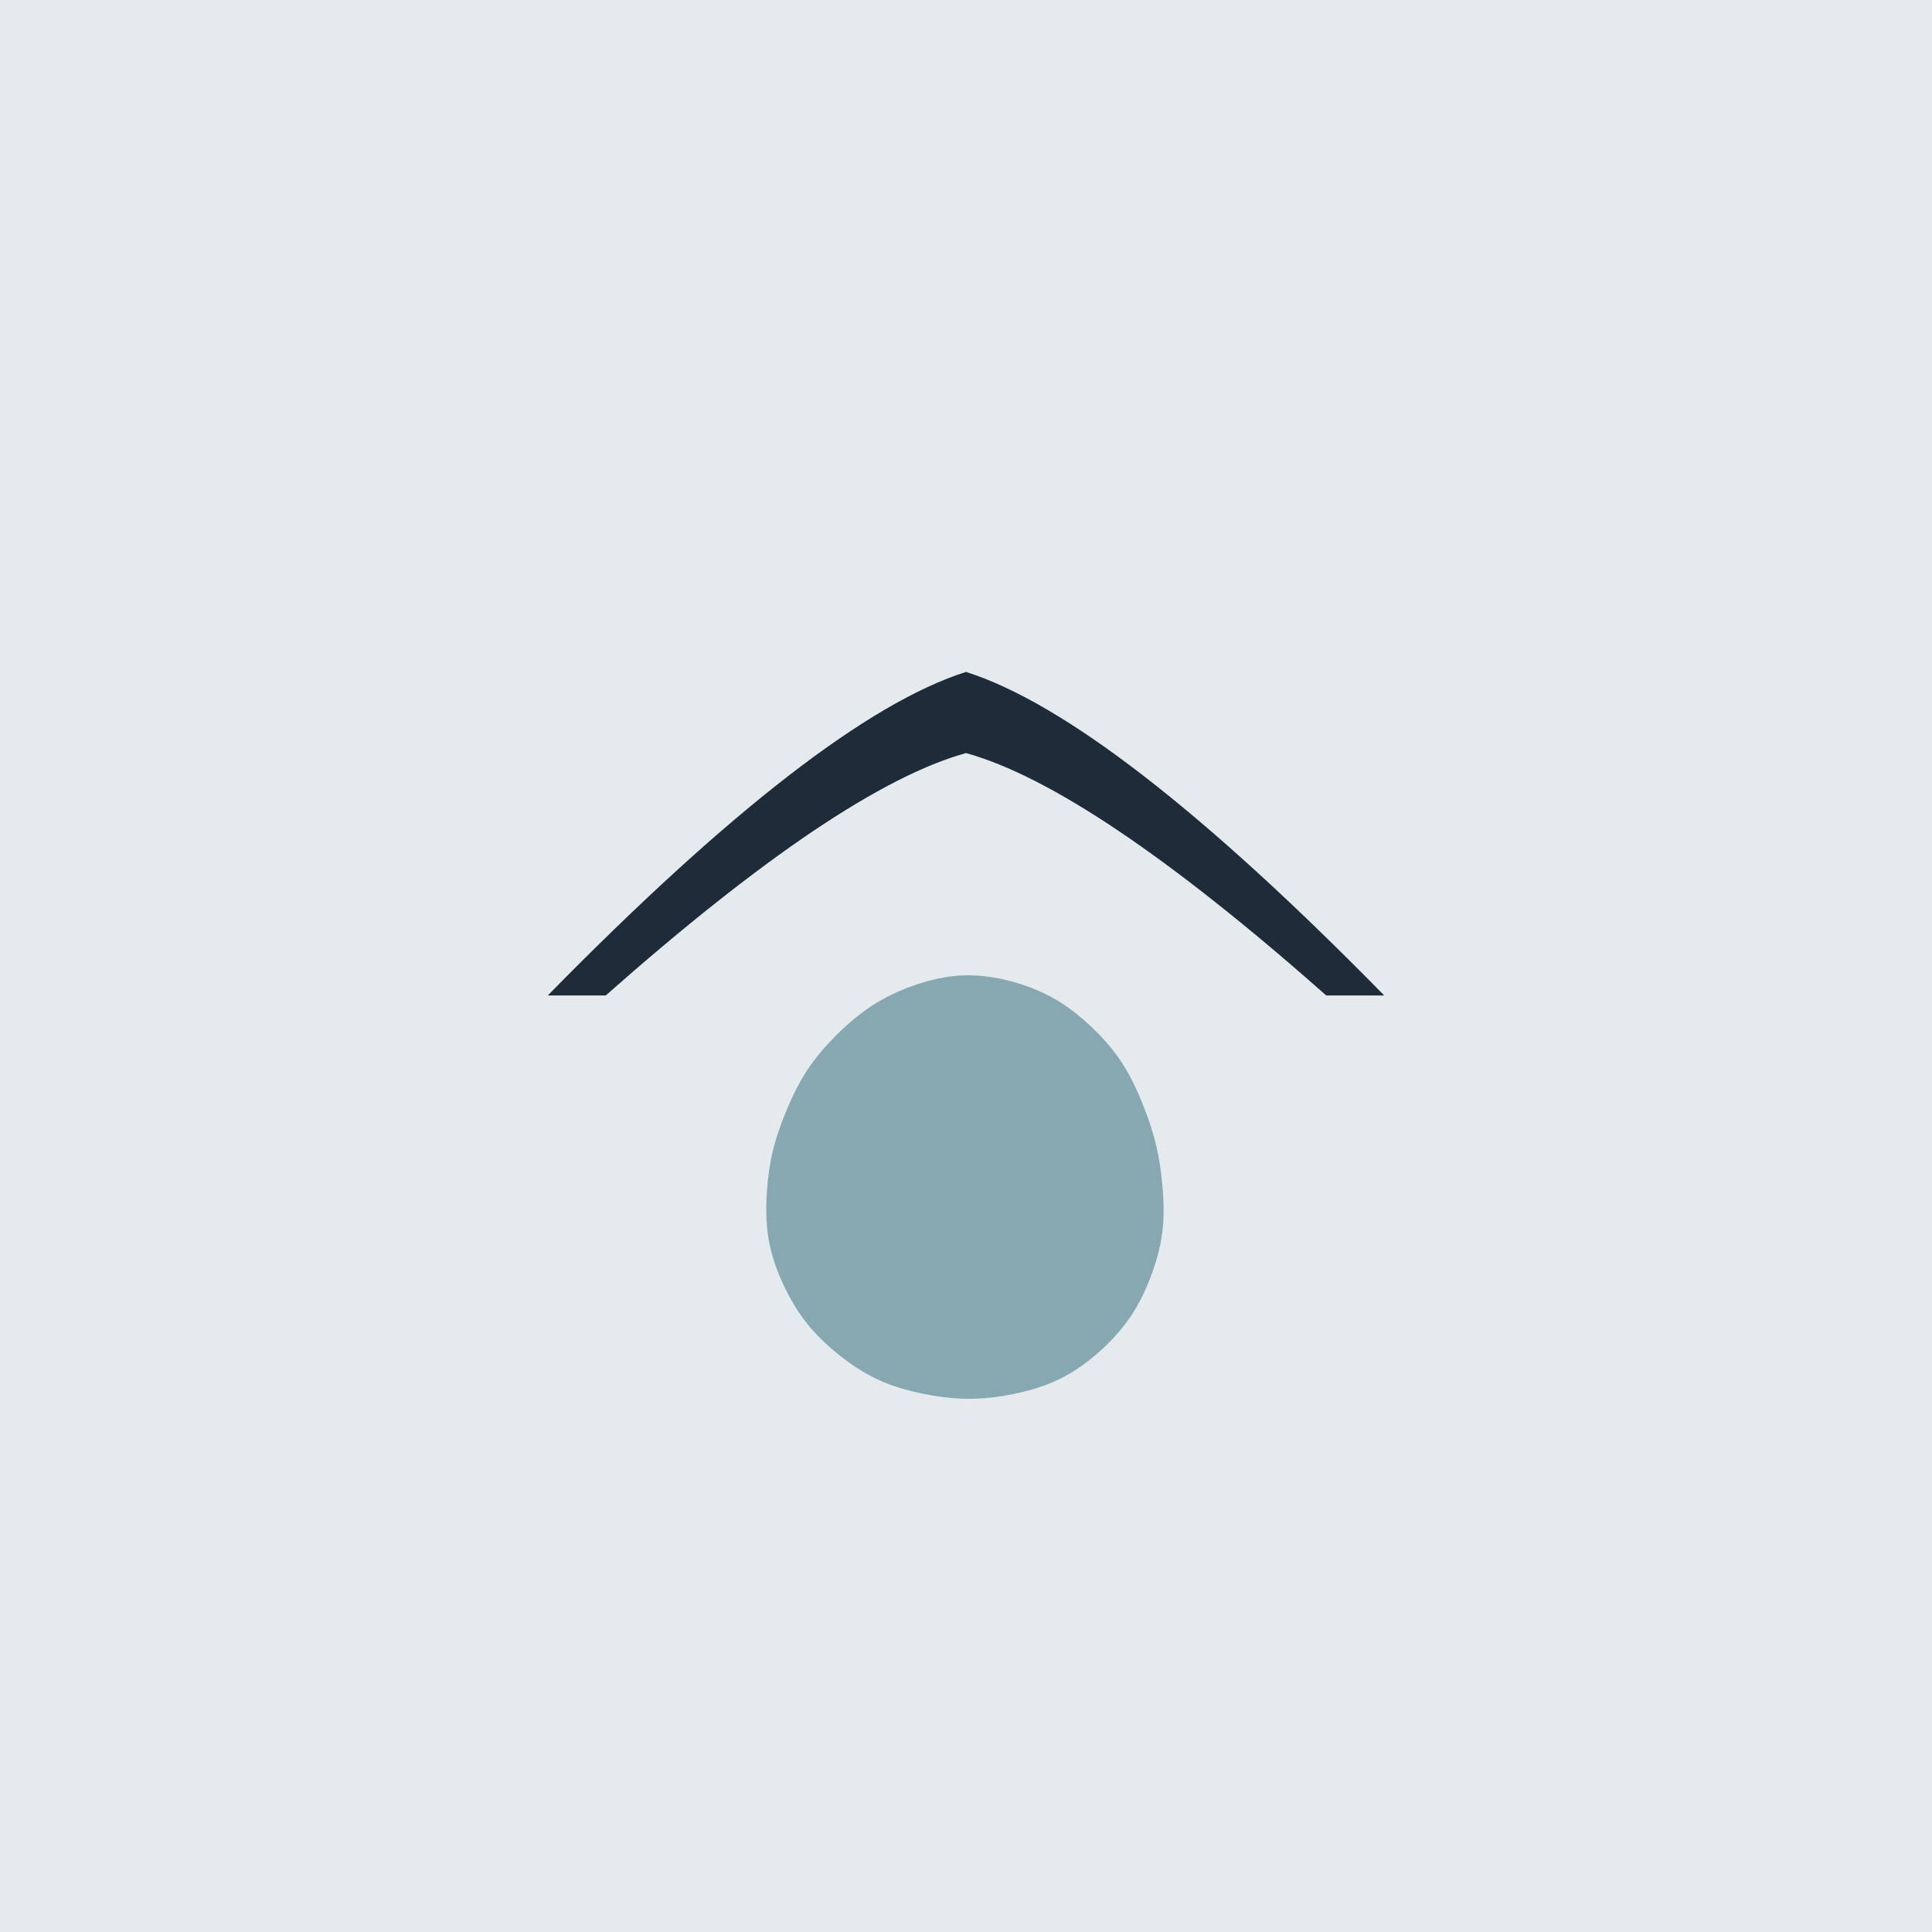
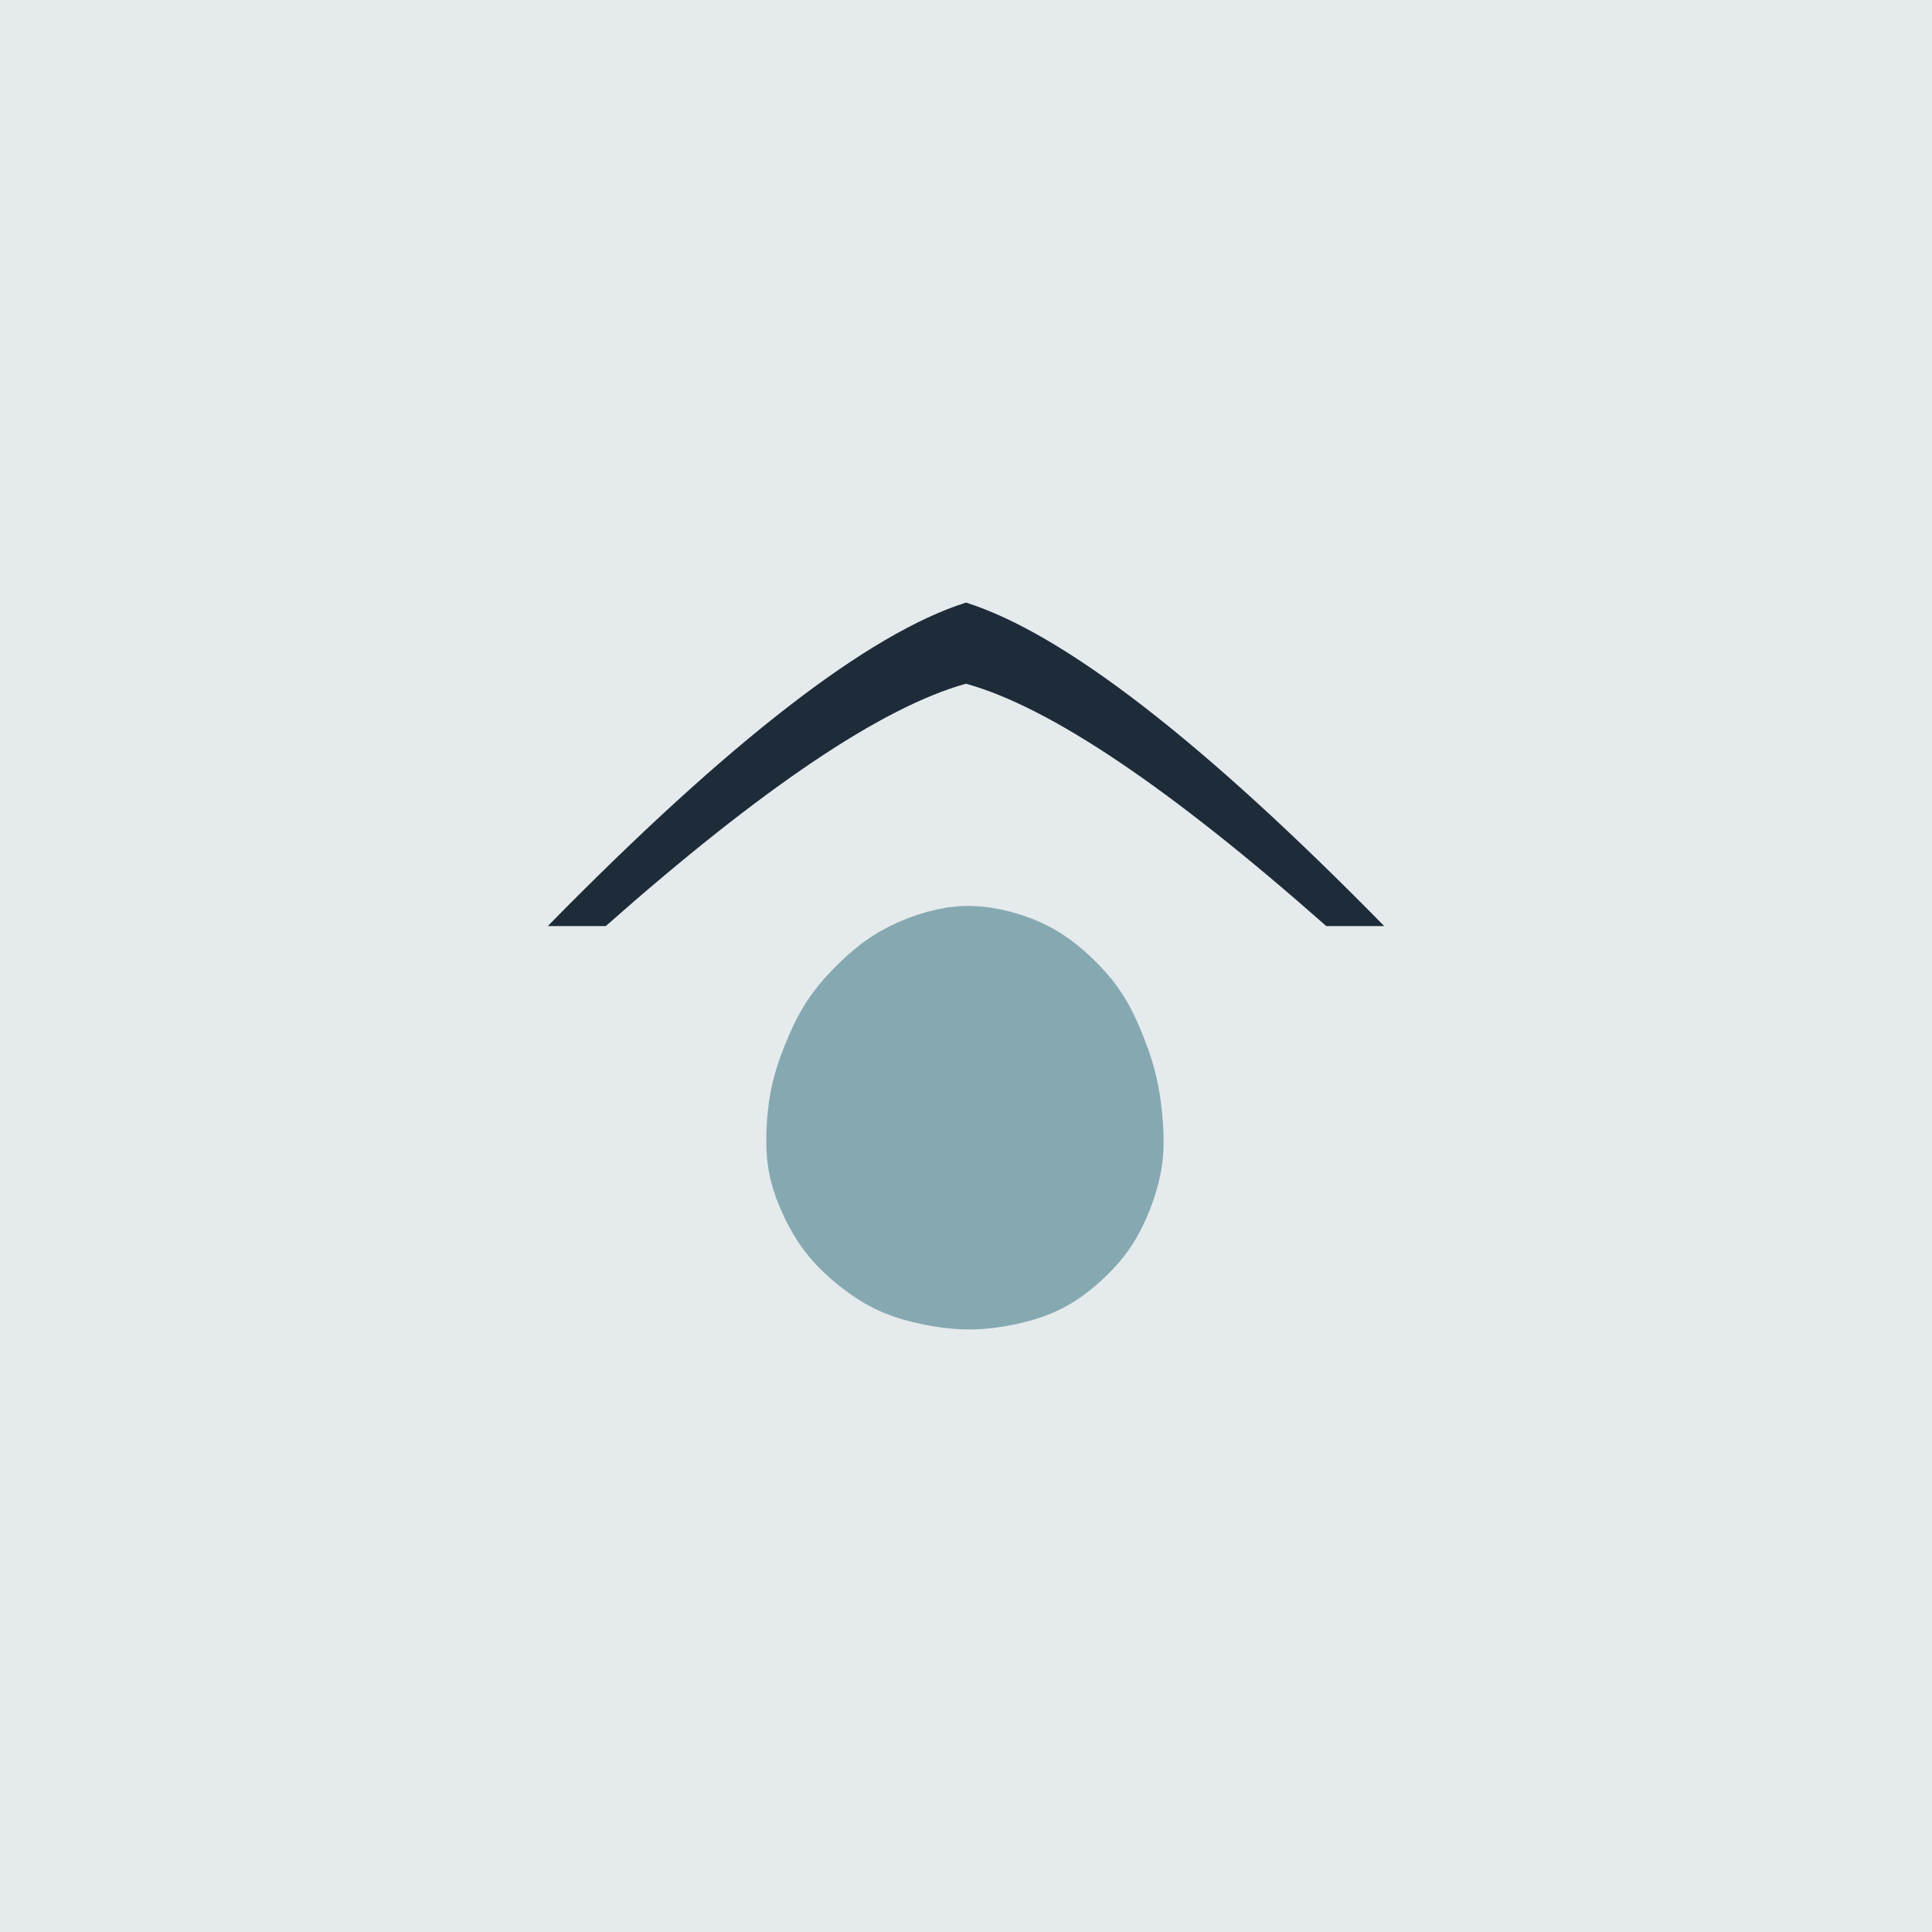
<svg xmlns="http://www.w3.org/2000/svg" width="108" height="108" viewBox="0 0 108 108">
  <rect width="108" height="108" fill="#E5EAEC" />
-   <path fill="#1E2C3A" d="M30.621 55.647Q45.817 40.153 54.000 37.561Q62.183 40.153 77.379 55.647L74.139 55.647Q61.014 44.041 54.000 42.097Q46.986 44.041 33.861 55.647Z" />
-   <path fill="#86A9B1" d="M48.184 56.609L48.656 56.275L49.148 55.968L49.660 55.690L50.188 55.439L50.731 55.214L51.286 55.015L51.852 54.843L52.428 54.702L53.014 54.597L53.606 54.534L54.201 54.517L54.796 54.545L55.386 54.615L55.969 54.721L56.544 54.860L57.109 55.027L57.662 55.223L58.202 55.450L58.725 55.708L59.229 55.999L59.710 56.320L60.170 56.667L60.609 57.034L61.028 57.417L61.429 57.815L61.811 58.226L62.171 58.652L62.506 59.095L62.813 59.555L63.092 60.030L63.344 60.515L63.575 61.008L63.788 61.504L63.987 62.002L64.173 62.503L64.345 63.007L64.499 63.517L64.632 64.032L64.743 64.553L64.834 65.078L64.908 65.606L64.966 66.139L65.011 66.675L65.040 67.215L65.048 67.760L65.029 68.307L64.979 68.855L64.894 69.401L64.777 69.943L64.630 70.480L64.458 71.012L64.263 71.538L64.044 72.059L63.801 72.571L63.530 73.072L63.228 73.557L62.895 74.024L62.533 74.470L62.145 74.896L61.736 75.303L61.308 75.691L60.860 76.060L60.394 76.405L59.906 76.722L59.399 77.007L58.873 77.255L58.333 77.468L57.781 77.648L57.223 77.799L56.659 77.926L56.093 78.030L55.524 78.112L54.952 78.167L54.379 78.193L53.807 78.189L53.236 78.154L52.669 78.093L52.105 78.007L51.546 77.902L50.991 77.777L50.442 77.629L49.900 77.455L49.369 77.251L48.852 77.013L48.352 76.744L47.869 76.446L47.403 76.124L46.953 75.783L46.517 75.424L46.098 75.048L45.697 74.652L45.318 74.236L44.965 73.798L44.640 73.340L44.343 72.864L44.070 72.376L43.820 71.876L43.593 71.367L43.389 70.849L43.212 70.322L43.067 69.786L42.958 69.243L42.884 68.694L42.845 68.143L42.834 67.593L42.846 67.045L42.877 66.501L42.926 65.959L42.994 65.421L43.083 64.886L43.197 64.357L43.336 63.834L43.497 63.318L43.676 62.808L43.871 62.304L44.080 61.803L44.303 61.306L44.543 60.815L44.806 60.333L45.095 59.862L45.410 59.407L45.750 58.967L46.112 58.543L46.493 58.131L46.890 57.730L47.303 57.341L47.733 56.966L48.184 56.609Z" />
+   <path fill="#1E2C3A" d="M30.621 51.769Q45.817 36.276 54.000 33.684Q62.183 36.276 77.379 51.769L74.139 51.769Q61.014 40.164 54.000 38.220Q46.986 40.164 33.861 51.769Z" />
+   <path fill="#86A9B1" d="M48.184 52.732L48.656 52.398L49.148 52.091L49.660 51.812L50.188 51.562L50.731 51.337L51.286 51.138L51.852 50.966L52.428 50.825L53.014 50.720L53.606 50.657L54.201 50.640L54.796 50.668L55.386 50.738L55.969 50.844L56.544 50.983L57.109 51.150L57.662 51.346L58.202 51.573L58.725 51.831L59.229 52.122L59.710 52.443L60.170 52.790L60.609 53.157L61.028 53.540L61.429 53.937L61.811 54.349L62.171 54.775L62.506 55.218L62.813 55.678L63.092 56.153L63.344 56.638L63.575 57.130L63.788 57.626L63.987 58.125L64.173 58.625L64.345 59.130L64.499 59.640L64.632 60.155L64.743 60.675L64.834 61.200L64.908 61.729L64.966 62.261L65.011 62.797L65.040 63.338L65.048 63.883L65.029 64.430L64.979 64.978L64.894 65.524L64.777 66.066L64.630 66.603L64.458 67.135L64.263 67.661L64.044 68.181L63.801 68.694L63.530 69.195L63.228 69.680L62.895 70.147L62.533 70.593L62.145 71.019L61.736 71.426L61.308 71.814L60.860 72.182L60.394 72.528L59.906 72.845L59.399 73.129L58.873 73.378L58.333 73.591L57.781 73.771L57.223 73.922L56.659 74.049L56.093 74.153L55.524 74.235L54.952 74.290L54.379 74.316L53.807 74.312L53.236 74.277L52.669 74.215L52.105 74.130L51.546 74.025L50.991 73.899L50.442 73.752L49.900 73.578L49.369 73.373L48.852 73.136L48.352 72.867L47.869 72.569L47.403 72.247L46.953 71.906L46.517 71.547L46.098 71.171L45.697 70.775L45.318 70.359L44.965 69.921L44.640 69.462L44.343 68.987L44.070 68.498L43.820 67.999L43.593 67.490L43.389 66.972L43.212 66.445L43.067 65.909L42.958 65.366L42.884 64.817L42.845 64.266L42.834 63.716L42.846 63.168L42.877 62.623L42.926 62.082L42.994 61.544L43.083 61.009L43.197 60.480L43.336 59.957L43.497 59.441L43.676 58.931L43.871 58.426L44.080 57.926L44.303 57.429L44.543 56.938L44.806 56.456L45.095 55.985L45.410 55.530L45.750 55.090L46.112 54.665L46.493 54.254L46.890 53.853L47.303 53.464L47.733 53.089L48.184 52.732Z" />
</svg>
